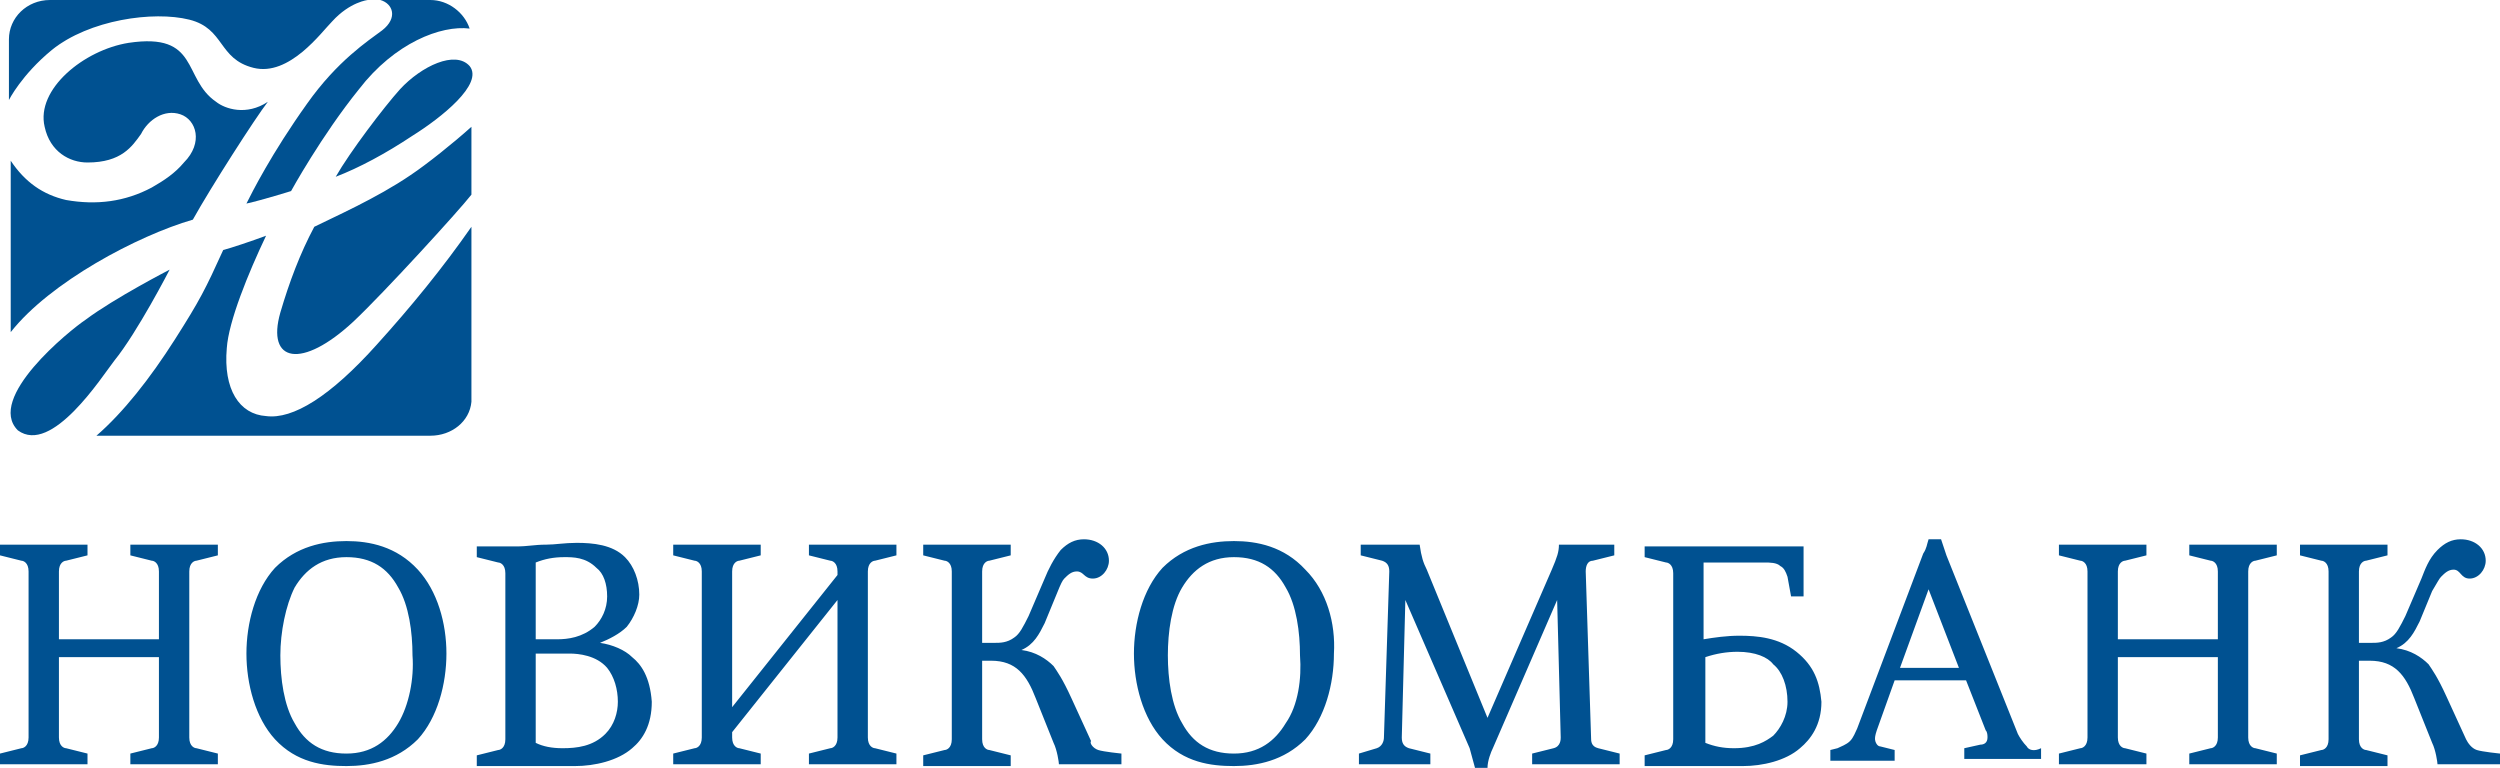
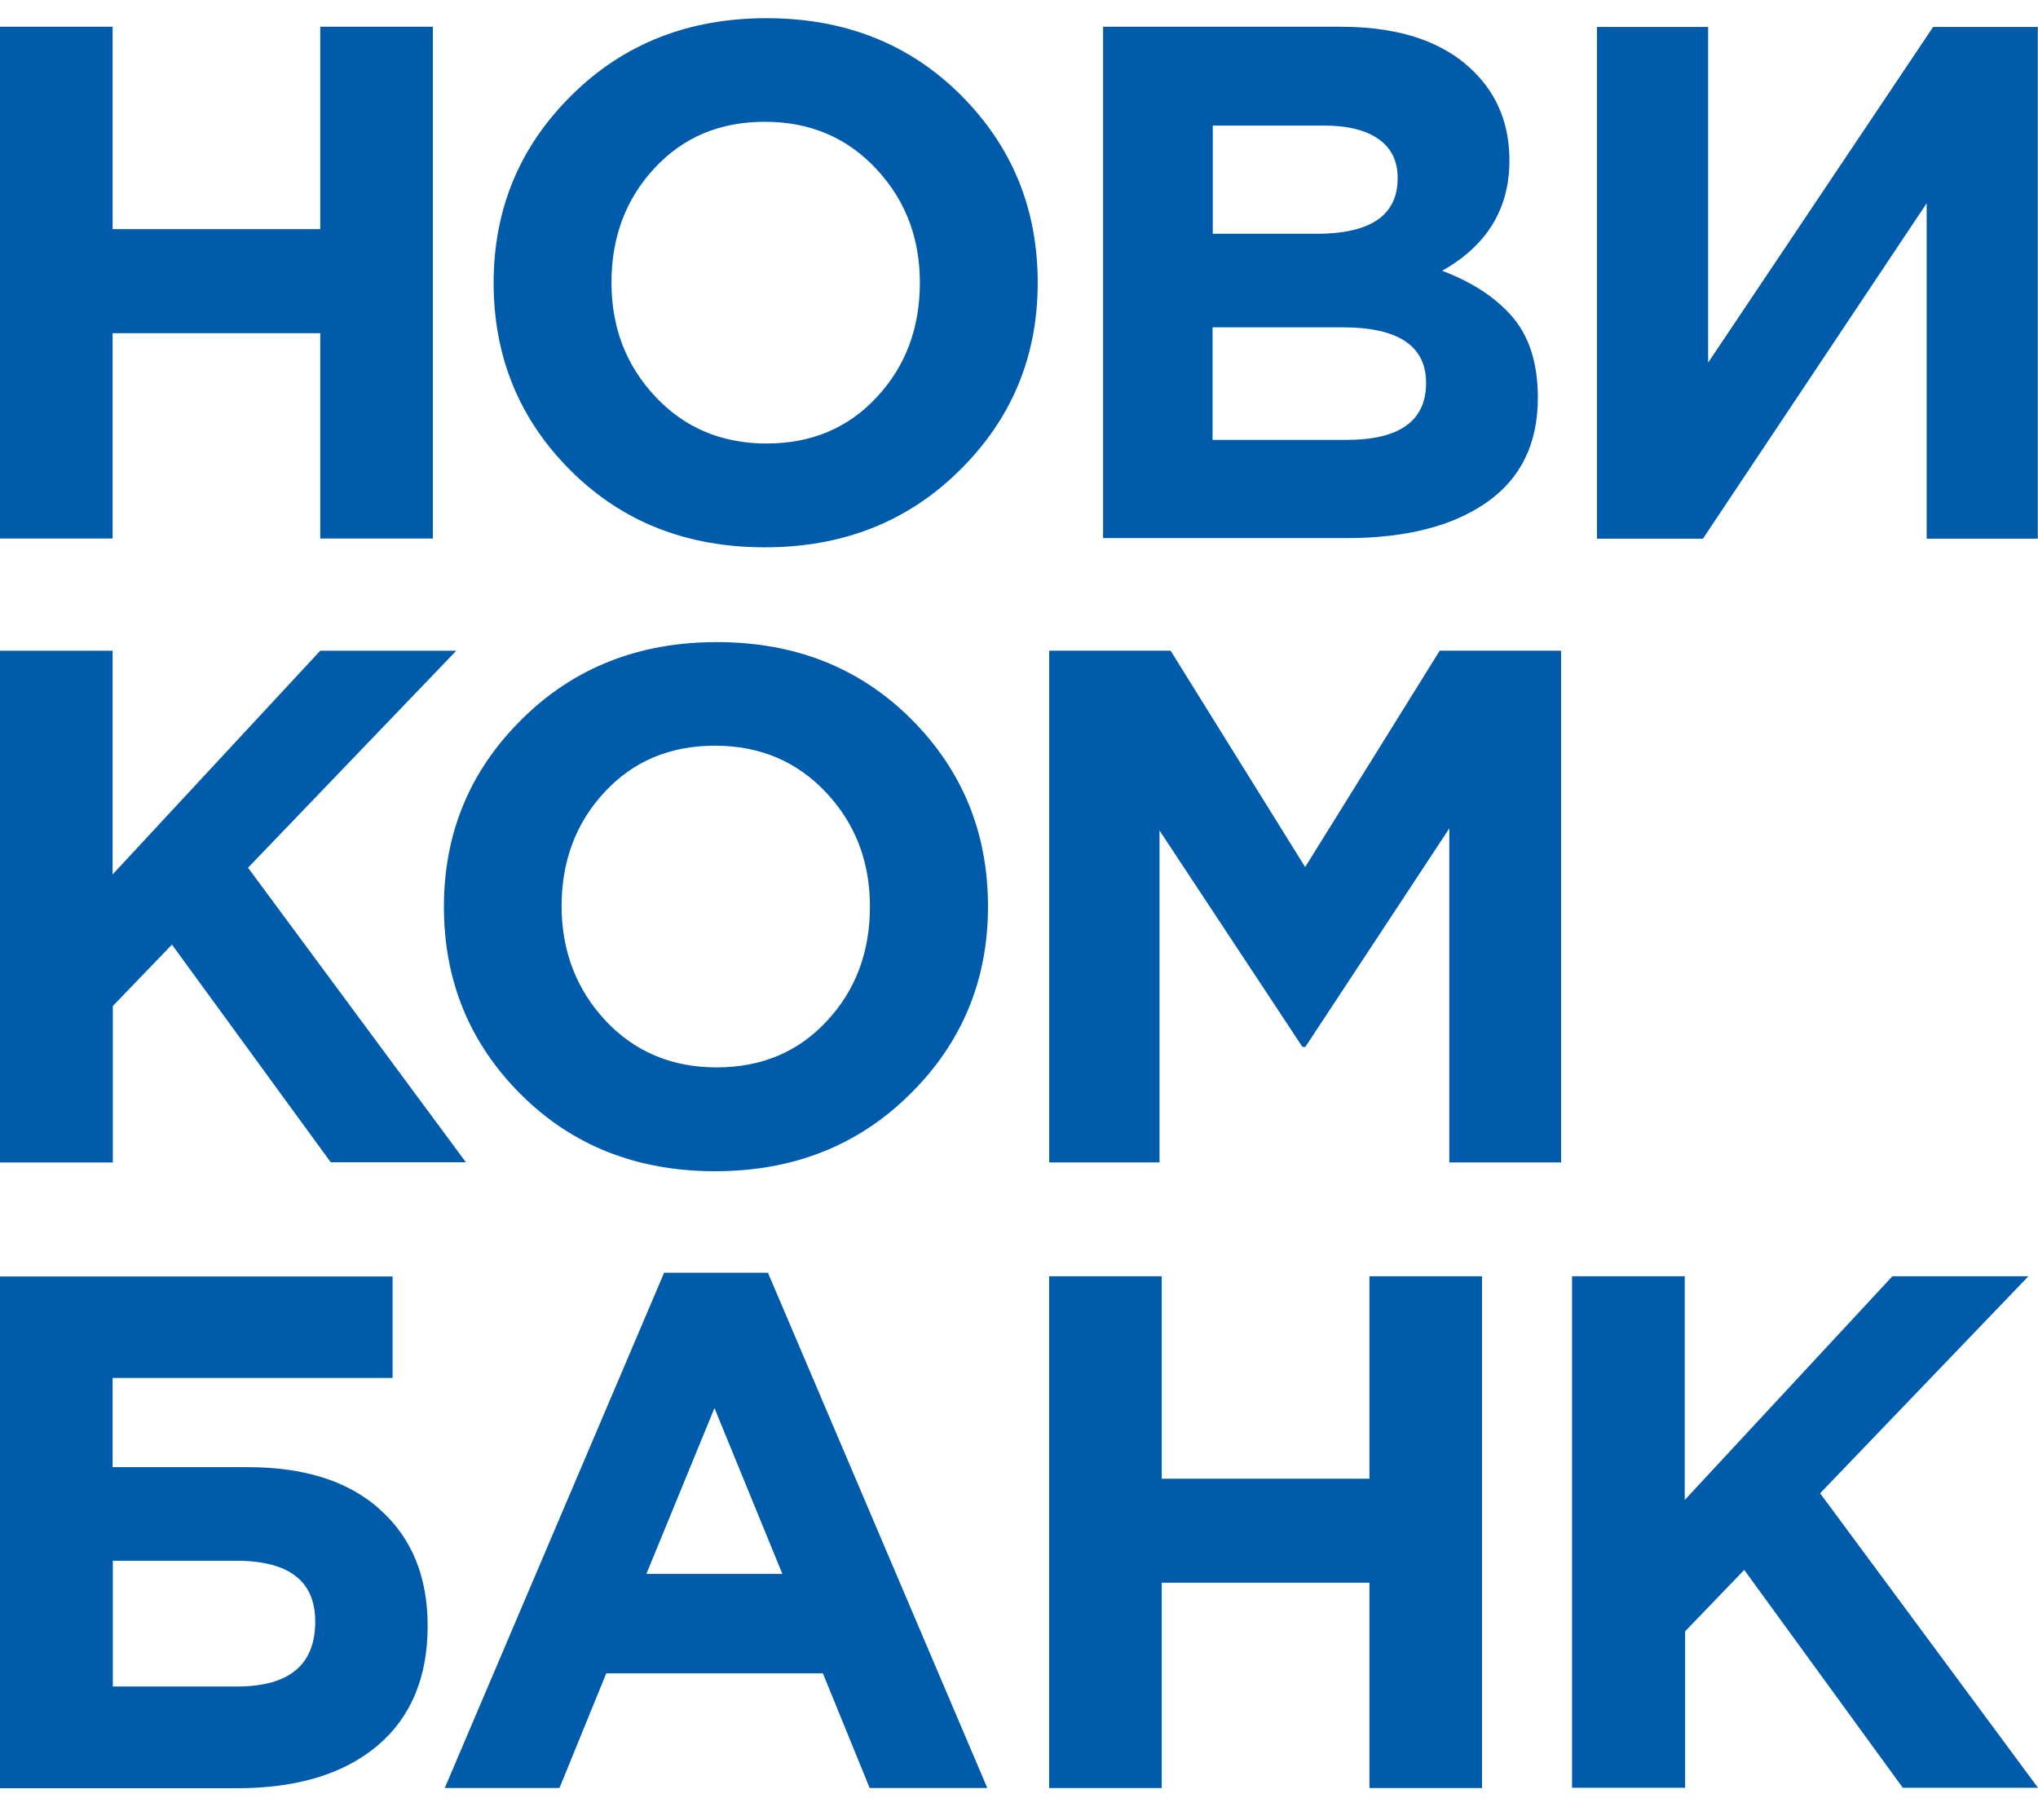
- <svg xmlns="http://www.w3.org/2000/svg" viewBox="0 0 140 43">
-   <g fill="#005191">
-     <path d="M4.9 30.5v.6l-1.2.3c-.1 0-.4.1-.4.6v3.8h5.6V32c0-.5-.3-.6-.4-.6l-1.2-.3v-.6h4.9v.6l-1.2.3c-.1 0-.4.1-.4.6v9.3c0 .5.3.6.4.6l1.2.3v.6H7.3v-.6l1.2-.3c.1 0 .4-.1.4-.6v-4.5H3.3v4.5c0 .5.3.6.4.6l1.2.3v.6H0v-.6l1.2-.3c.1 0 .4-.1.4-.6V32c0-.5-.3-.6-.4-.6L0 31.1v-.6h4.9zm18.5 1.4c-1.2-1.3-2.7-1.6-4-1.6s-2.8.3-4 1.5c-1.1 1.2-1.6 3.1-1.6 4.8s.5 3.6 1.6 4.8c1.2 1.3 2.7 1.5 4 1.5s2.8-.3 4-1.5c1.1-1.2 1.6-3.1 1.6-4.8s-.5-3.5-1.6-4.7zm-1.1 8.6c-.6 1-1.5 1.7-2.9 1.7s-2.3-.6-2.9-1.7c-.6-1-.8-2.5-.8-3.8s.3-2.8.8-3.8c.6-1 1.5-1.7 2.9-1.7s2.3.6 2.9 1.7c.6 1 .8 2.5.8 3.8.1 1.3-.2 2.8-.8 3.8zm13.1-3.7c-.4-.4-1.1-.7-1.8-.8.5-.2 1.1-.5 1.5-.9.4-.5.7-1.2.7-1.8 0-.8-.3-1.6-.8-2.1-.7-.7-1.8-.8-2.7-.8-.7 0-1.2.1-1.7.1-.7 0-1 .1-1.7.1h-2.2v.6l1.2.3c.1 0 .4.1.4.6v9.3c0 .5-.3.6-.4.6l-1.2.3v.6h5.5c1.1 0 2.4-.3 3.2-1 .6-.5 1.1-1.3 1.1-2.6-.1-1.4-.6-2.1-1.1-2.5zM30 31.5c.5-.2 1-.3 1.6-.3.5 0 1.2 0 1.8.6.4.3.6.9.6 1.6 0 .7-.3 1.3-.7 1.7-.7.6-1.5.7-2.1.7H30v-4.3zm3.9 9.6c-.7.7-1.6.8-2.4.8-.6 0-1.1-.1-1.5-.3v-5h1.9c.5 0 1.5.1 2.1.8.4.5.6 1.2.6 1.9 0 .6-.2 1.3-.7 1.8zm8.7-10.6v.6l-1.2.3c-.1 0-.4.1-.4.6v7.6l5.9-7.4V32c0-.5-.3-.6-.4-.6l-1.2-.3v-.6h4.9v.6l-1.2.3c-.1 0-.4.1-.4.6v9.3c0 .5.3.6.4.6l1.2.3v.6h-4.9v-.6l1.2-.3c.1 0 .4-.1.4-.6v-7.7L41 41v.3c0 .5.3.6.4.6l1.2.3v.6h-4.9v-.6l1.2-.3c.1 0 .4-.1.4-.6V32c0-.5-.3-.6-.4-.6l-1.2-.3v-.6h4.9zm30.5 1.4c-1.2-1.3-2.7-1.6-4-1.6s-2.8.3-4 1.5c-1.1 1.2-1.6 3.1-1.6 4.8s.5 3.6 1.6 4.8c1.2 1.3 2.7 1.5 4 1.5s2.8-.3 4-1.5c1.1-1.2 1.6-3.1 1.6-4.8.1-1.7-.4-3.5-1.6-4.7zM72 40.5c-.6 1-1.5 1.7-2.9 1.7s-2.3-.6-2.9-1.7c-.6-1-.8-2.5-.8-3.8s.2-2.8.8-3.8c.6-1 1.5-1.7 2.9-1.7s2.3.6 2.9 1.7c.6 1 .8 2.5.8 3.8.1 1.3-.1 2.8-.8 3.8zm7.5-10c.1.7.2 1 .4 1.4l3.4 8.3 3.6-8.3c.3-.7.4-1 .4-1.4h3.1v.6l-1.2.3c-.3 0-.4.3-.4.6l.3 9.3c0 .2 0 .5.4.6l1.2.3v.6h-4.9v-.6l1.2-.3c.4-.1.4-.5.4-.6l-.2-7.7-3.6 8.3c-.1.2-.3.7-.3 1.1h-.7c-.1-.4-.2-.7-.3-1.1l-3.6-8.3-.2 7.7c0 .3.1.5.4.6l1.2.3v.6h-4v-.6l1-.3c.3-.1.4-.4.4-.6l.3-9.3c0-.3-.1-.5-.4-.6l-1.2-.3v-.6h3.3zm21.1 6c-1-.8-2.2-.9-3.2-.9-.7 0-1.4.1-2 .2v-4.3h3.4c.3 0 .7 0 .9.2.2.1.3.3.4.6l.2 1.1h.7v-2.8h-8.9v.6l1.2.3c.1 0 .4.1.4.6v9.3c0 .5-.3.6-.4.6l-1.2.3v.6h5.5c1.1 0 2.4-.3 3.2-1 .6-.5 1.2-1.3 1.2-2.6-.1-1.1-.4-2-1.4-2.8zm-1.3 4.7c-.4.3-1 .7-2.2.7-.6 0-1.1-.1-1.6-.3v-4.8c.6-.2 1.2-.3 1.8-.3 1 0 1.7.3 2 .7.5.4.8 1.2.8 2.1 0 .8-.4 1.5-.8 1.9zm14.2.6c-.2-.2-.4-.5-.5-.7l-4-10-.3-.9h-.7c-.1.3-.1.5-.3.8l-3.7 9.8c-.1.2-.2.5-.4.7s-.5.3-.7.4l-.4.1v.6h3.6V42l-.8-.2c-.2 0-.3-.3-.3-.4 0-.1 0-.2.1-.5l1-2.8h4l1.1 2.8c.1.1.1.3.1.4 0 .3-.2.4-.4.4l-.9.2v.6h4.3v-.6c-.4.2-.7.1-.8-.1zm-7.1-4.4L108 33l1.7 4.4h-3.3zm13.8-6.9v.6l-1.2.3c-.1 0-.4.1-.4.6v3.8h5.6V32c0-.5-.3-.6-.4-.6l-1.2-.3v-.6h4.9v.6l-1.2.3c-.1 0-.4.1-.4.6v9.3c0 .5.3.6.4.6l1.2.3v.6h-4.9v-.6l1.2-.3c.1 0 .4-.1.4-.6v-4.5h-5.6v4.5c0 .5.3.6.4.6l1.2.3v.6h-4.9v-.6l1.2-.3c.1 0 .4-.1.4-.6V32c0-.5-.3-.6-.4-.6l-1.2-.3v-.6h4.9zM61.5 42c.3.1 1.3.2 1.3.2v.6h-3.5c0-.1-.1-.8-.3-1.2l-1-2.5c-.5-1.3-1.1-2.1-2.5-2.1H55v4.4c0 .5.3.6.4.6l1.2.3v.6h-4.9v-.6l1.2-.3c.1 0 .4-.1.4-.6V32c0-.5-.3-.6-.4-.6l-1.2-.3v-.6h4.9v.6l-1.2.3c-.1 0-.4.1-.4.6v4h.7c.3 0 .7 0 1.1-.3.3-.2.5-.6.8-1.2l.9-2.1c.2-.5.5-1.1.9-1.6.4-.4.8-.6 1.3-.6.8 0 1.4.5 1.4 1.2 0 .5-.4 1-.9 1s-.5-.4-.9-.4c-.3 0-.5.2-.7.4-.1.1-.2.3-.4.8l-.7 1.7c-.3.6-.6 1.2-1.3 1.5.8.1 1.4.5 1.8.9.2.3.5.7 1 1.8l1.1 2.4c-.1.1.1.4.4.5zm77.2 0c.3.1 1.3.2 1.3.2v.6h-3.5c0-.1-.1-.8-.3-1.2l-1-2.5c-.5-1.3-1.1-2.1-2.5-2.1h-.6v4.4c0 .5.3.6.4.6l1.2.3v.6h-4.9v-.6l1.2-.3c.1 0 .4-.1.4-.6V32c0-.5-.3-.6-.4-.6l-1.2-.3v-.6h4.9v.6l-1.2.3c-.1 0-.4.1-.4.6v4h.7c.3 0 .7 0 1.1-.3.3-.2.5-.6.8-1.2l.9-2.1c.2-.5.4-1.1.9-1.6.4-.4.8-.6 1.3-.6.8 0 1.4.5 1.4 1.2 0 .5-.4 1-.9 1s-.5-.5-.9-.5c-.3 0-.5.2-.7.4-.1.1-.2.3-.5.8l-.7 1.7c-.3.6-.6 1.2-1.3 1.5.8.1 1.4.5 1.8.9.2.3.5.7 1 1.8l1.1 2.4c.1.2.3.5.6.6zM14.9 23.3c1.5.2 3.6-1.1 6.2-4 1.9-2.1 3.7-4.3 5.3-6.6v9.8c-.1 1.1-1.1 1.9-2.3 1.9H5.4c1.5-1.3 3-3.2 4.4-5.4s1.7-2.8 2.7-5c.4-.1 1.6-.5 2.4-.8-1 2.1-2.1 4.8-2.2 6.3-.2 2.3.7 3.7 2.2 3.8zm-5.4-8.2s-1.8 3.5-3.1 5.1c-.7.9-3.5 5.3-5.4 3.9-1.8-1.8 2.9-5.6 3.8-6.2 1.6-1.2 4.7-2.8 4.7-2.8zM2.9 2.8C1.2 4.2.5 5.6.5 5.6V2.2C.5 1 1.5 0 2.8 0h17.8s-1 .1-2 1.2c-.6.6-2.4 3.1-4.4 2.6s-1.6-2.2-3.6-2.7-5.6 0-7.7 1.7zm18.5-1.1c.9-.7.6-1.5-.1-1.7h2.8c1 0 1.9.7 2.2 1.6-1.6-.2-4.2.8-6.2 3.4-2.1 2.6-3.8 5.7-3.8 5.7s-1.6.5-2.5.7c.3-.6 1.4-2.8 3.4-5.6 1.7-2.4 3.4-3.5 4.2-4.1z" />
-     <path d="M10.8 12.3c-3.1.9-8 3.5-10.2 6.3V9c.8 1.2 1.8 1.9 3.1 2.2 1.7.3 3.3.1 4.8-.7.7-.4 1.3-.8 1.8-1.4 1.1-1.1.7-2.4-.2-2.7s-1.8.3-2.2 1.1c-.5.7-1.1 1.6-3 1.6-1 0-2.1-.6-2.4-2C2 5 4.7 2.8 7.2 2.4c4-.6 3 2 4.9 3.3.5.4 1.7.8 2.9 0-.7.9-3.2 4.8-4.2 6.6zM22.4 5c1.2-1.3 3.1-2.2 3.9-1.3.8 1-1.6 2.9-3.2 3.9-1.5 1-3 1.8-4.3 2.3.8-1.4 2.7-3.9 3.6-4.9zm.6 4.8c.9-.6 2.4-1.8 3.4-2.7v3.8c-.7.9-4.9 5.5-6.6 7.1-2.9 2.7-4.9 2.3-4.1-.5.5-1.7 1.1-3.3 1.9-4.8 1-.5 3.5-1.6 5.4-2.9z" />
-   </g>
+ <svg xmlns="http://www.w3.org/2000/svg" viewBox="0 0 56 50">
+   <path fill="#005BAA" d="M26.372 12.923c-1.423 1.412-3.209 2.119-5.356 2.119-2.142 0-3.921-.7-5.333-2.107-1.412-1.407-2.119-3.129-2.119-5.161 0-2.02.712-3.743 2.142-5.155C17.13 1.206 18.916.5 21.062.5c2.142 0 3.921.7 5.333 2.107 1.412 1.407 2.119 3.129 2.119 5.161 0 2.027-.712 3.743-2.142 5.155Zm-5.955-.776c.208.028.423.042.645.042 1.234 0 2.245-.425 3.031-1.275.792-.849 1.183-1.9 1.183-3.146 0-.579-.089-1.116-.265-1.611-.2-.561-.513-1.069-.941-1.524-.803-.856-1.82-1.286-3.054-1.286-1.234 0-2.245.425-3.031 1.274-.792.85-1.183 1.9-1.183 3.146 0 1.234.402 2.279 1.206 3.134.488.519 1.053.882 1.699 1.087.226.072.463.124.71.158ZM0 14.8V.735h3.094V6.298h5.706V.735h3.094V14.8H8.8V9.157H3.094v5.643H0ZM30.311.735V14.789h6.682c1.636 0 2.922-.327 3.858-.982.936-.654 1.406-1.613 1.406-2.87 0-.913-.218-1.641-.66-2.181-.299-.364-.694-.684-1.187-.956-.096-.053-.196-.104-.299-.153-.152-.072-.313-.141-.483-.206 1.234-.695 1.848-1.705 1.848-3.031 0-.976-.322-1.786-.965-2.429-.096-.097-.198-.188-.304-.273-.066-.053-.133-.103-.203-.151-.264-.182-.557-.334-.878-.456-.646-.244-1.409-.366-2.287-.366h-6.527Zm5.867 5.689h-2.853V3.451h3.054c.654 0 1.154.126 1.504.373.35.247.522.603.522 1.074 0 1.016-.741 1.527-2.227 1.527Zm.821 5.666H33.319V8.996h3.576c1.527 0 2.291.511 2.291 1.527 0 1.045-.729 1.567-2.187 1.567Zm18.996 2.715h-3.054V5.586l-6.148 9.219h-2.911V.741h3.054V9.966L53.118.741h2.876V14.806ZM0 17.883v14.065h3.1v-4.3l1.625-1.687 4.363 5.982h3.714l-5.987-8.095 5.723-5.964H8.8l-5.706 6.148v-6.148H0ZM25.006 30.07c-1.423 1.412-3.209 2.119-5.356 2.119-2.142 0-3.921-.7-5.333-2.107-1.412-1.407-2.119-3.129-2.119-5.161 0-2.021.712-3.743 2.142-5.155 1.423-1.412 3.209-2.119 5.356-2.119 2.142 0 3.921.7 5.333 2.107 1.412 1.407 2.119 3.129 2.119 5.161 0 2.02-.712 3.743-2.142 5.155Zm-8.369-2.021c.803.856 1.82 1.286 3.054 1.286 1.234 0 2.245-.425 3.031-1.275.792-.849 1.182-1.9 1.182-3.146 0-1.234-.401-2.279-1.205-3.134-.804-.856-1.82-1.286-3.054-1.286-1.234 0-2.245.425-3.031 1.274-.793.85-1.183 1.901-1.183 3.146.006 1.234.408 2.279 1.206 3.134Zm15.528-10.167h-3.335v14.065h3.031v-9.122l3.927 5.947h.08l3.956-6.005v9.18h3.071V17.883h-3.335l-3.697 5.947-3.697-5.947ZM3.094 37.871v2.451h3.715c.768 0 1.452.094 2.051.282.437.137.828.325 1.175.562.148.102.288.212.419.333.867.781 1.297 1.843 1.297 3.187 0 1.418-.465 2.52-1.384 3.295-.924.775-2.21 1.165-3.858 1.165H0V35.081h10.787v2.79H3.094Zm3.398 5.023H3.1v3.456h3.415c1.435 0 2.147-.597 2.147-1.786 0-1.113-.723-1.67-2.17-1.67Zm11.757-7.916-6.028 14.162h3.152l1.286-3.152h5.952l1.286 3.152h3.232l-6.028-14.162h-2.853Zm3.249 8.278h-3.737l1.871-4.558 1.866 4.558Zm7.33 5.884V35.076h3.094v5.563h5.707v-5.563h3.094v14.065h-3.094v-5.643h-5.707v5.643h-3.094Zm14.369-14.065v14.059h3.106v-4.3l1.625-1.688 4.357 5.988H56L50.013 41.04l5.723-5.964h-3.737l-5.706 6.148v-6.148h-3.094Z" />
</svg>
